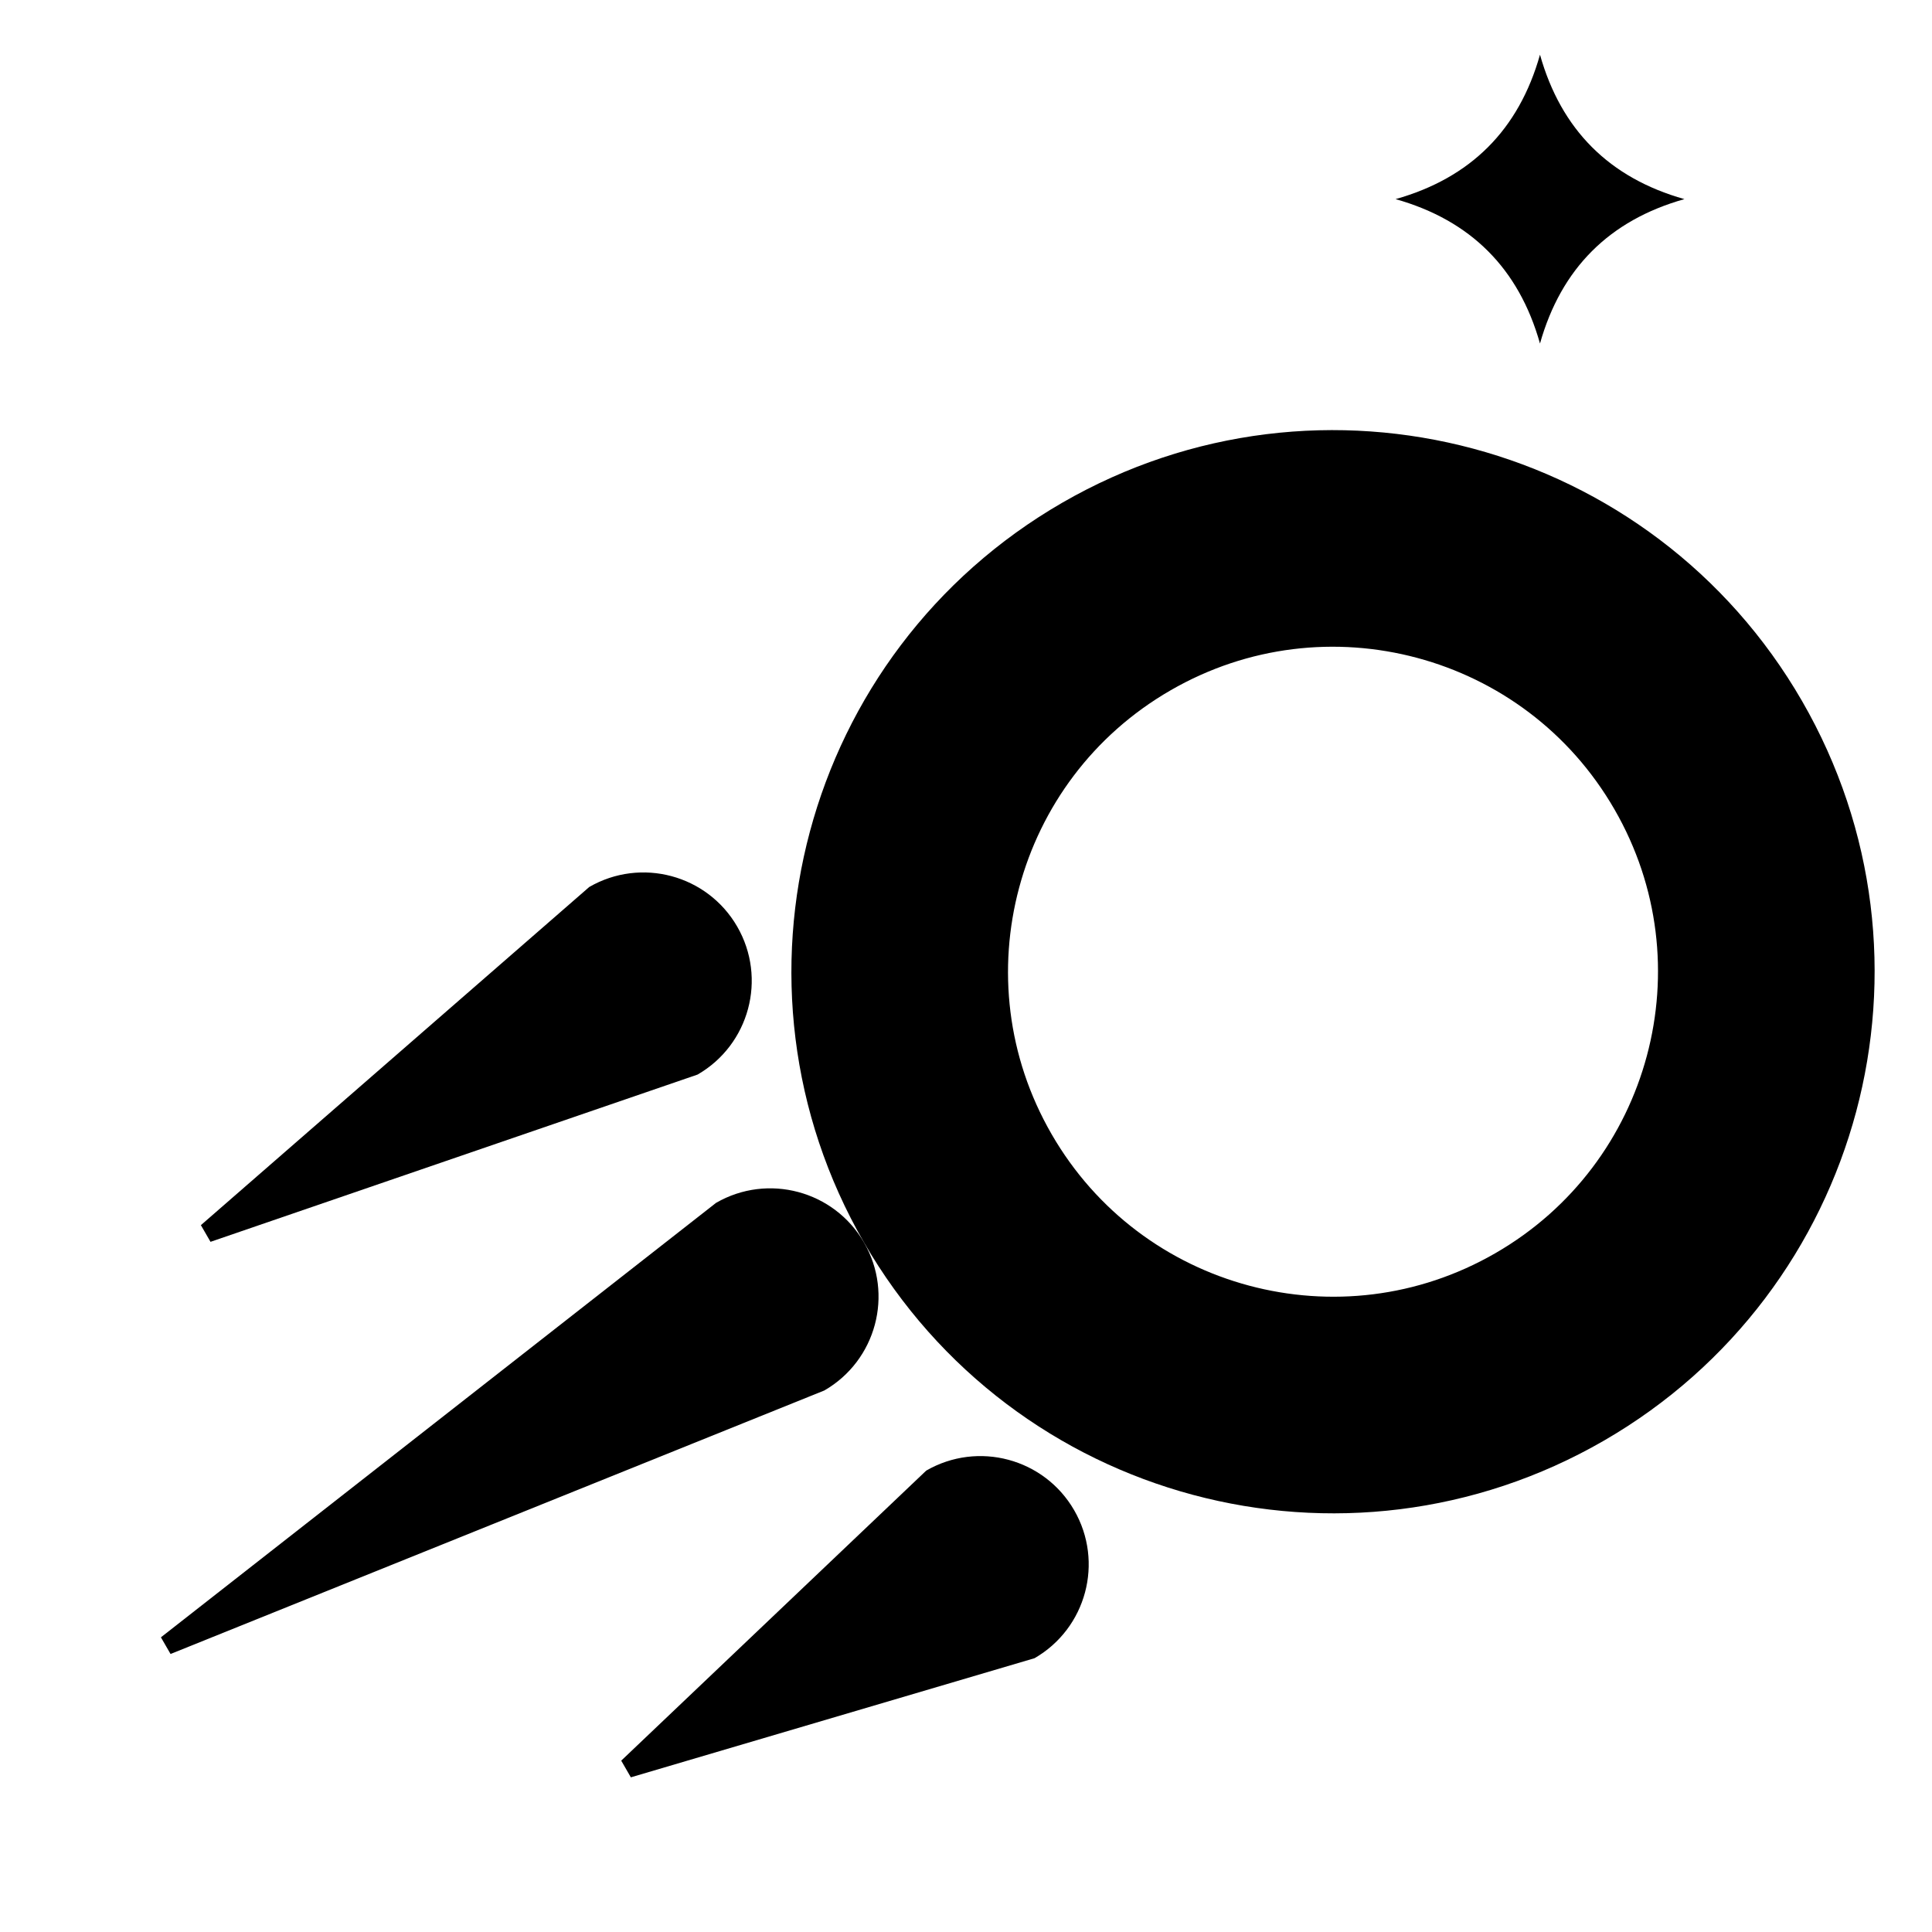
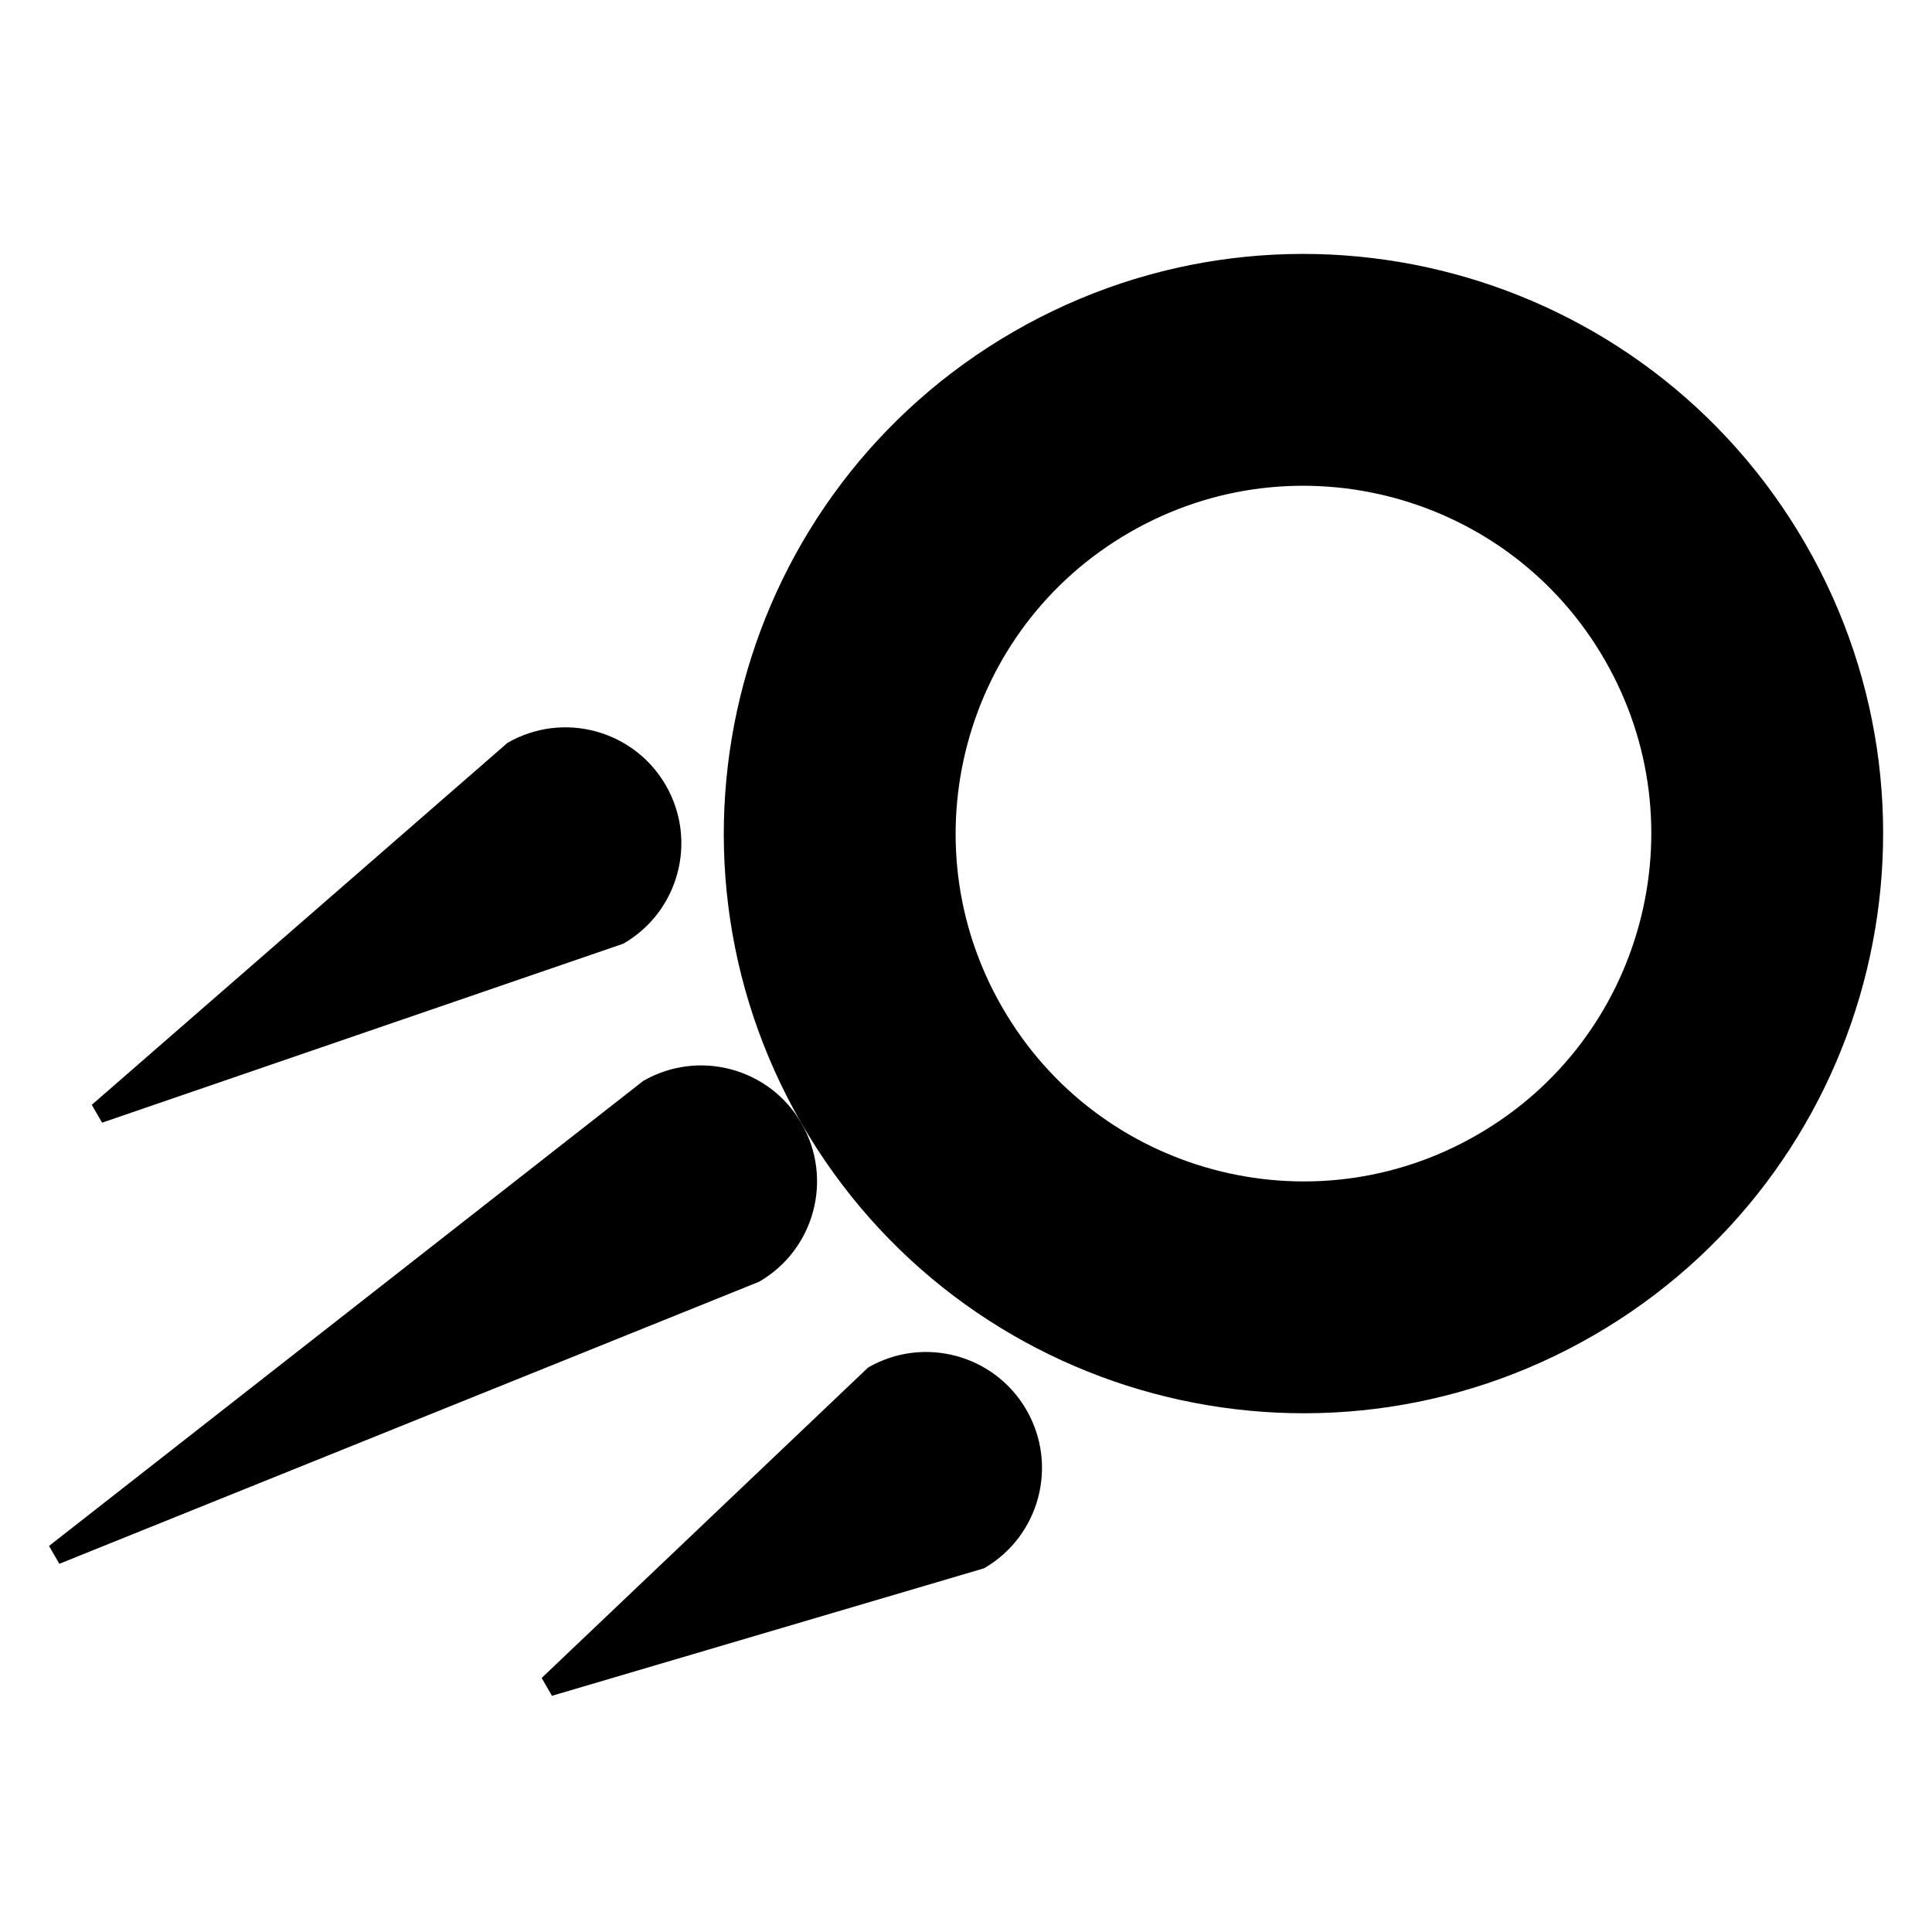
- <svg xmlns="http://www.w3.org/2000/svg" width="36" height="36" viewBox="4.607 2.127 80.270 80.270">
+ <svg xmlns="http://www.w3.org/2000/svg" width="36" height="36" viewBox="9.390 10.140 75 75">
  <g transform="rotate(-30 47 50)">
    <circle cx="62" cy="50" r="18" fill="none" stroke="#000" stroke-width="9" />
    <path d="M16 35.6 L37 31.5 A4.5 4.5 0 0 1 37 40.5 L16 36.4 Z" fill="#000" />
    <path d="M6 49.6 L35 45.5 A4.5 4.5 0 0 1 35 54.5 L6 50.4 Z" fill="#000" />
    <path d="M20 63.6 L37 59.5 A4.5 4.5 0 0 1 37 68.5 L20 64.4 Z" fill="#000" />
  </g>
-   <path d="M68.59 4.40 Q69.91 9.08 74.59 10.40 Q69.91 11.72 68.59 16.40 Q67.27 11.72 62.59 10.40 Q67.27 9.08 68.59 4.40Z" fill="#000" />
</svg>
